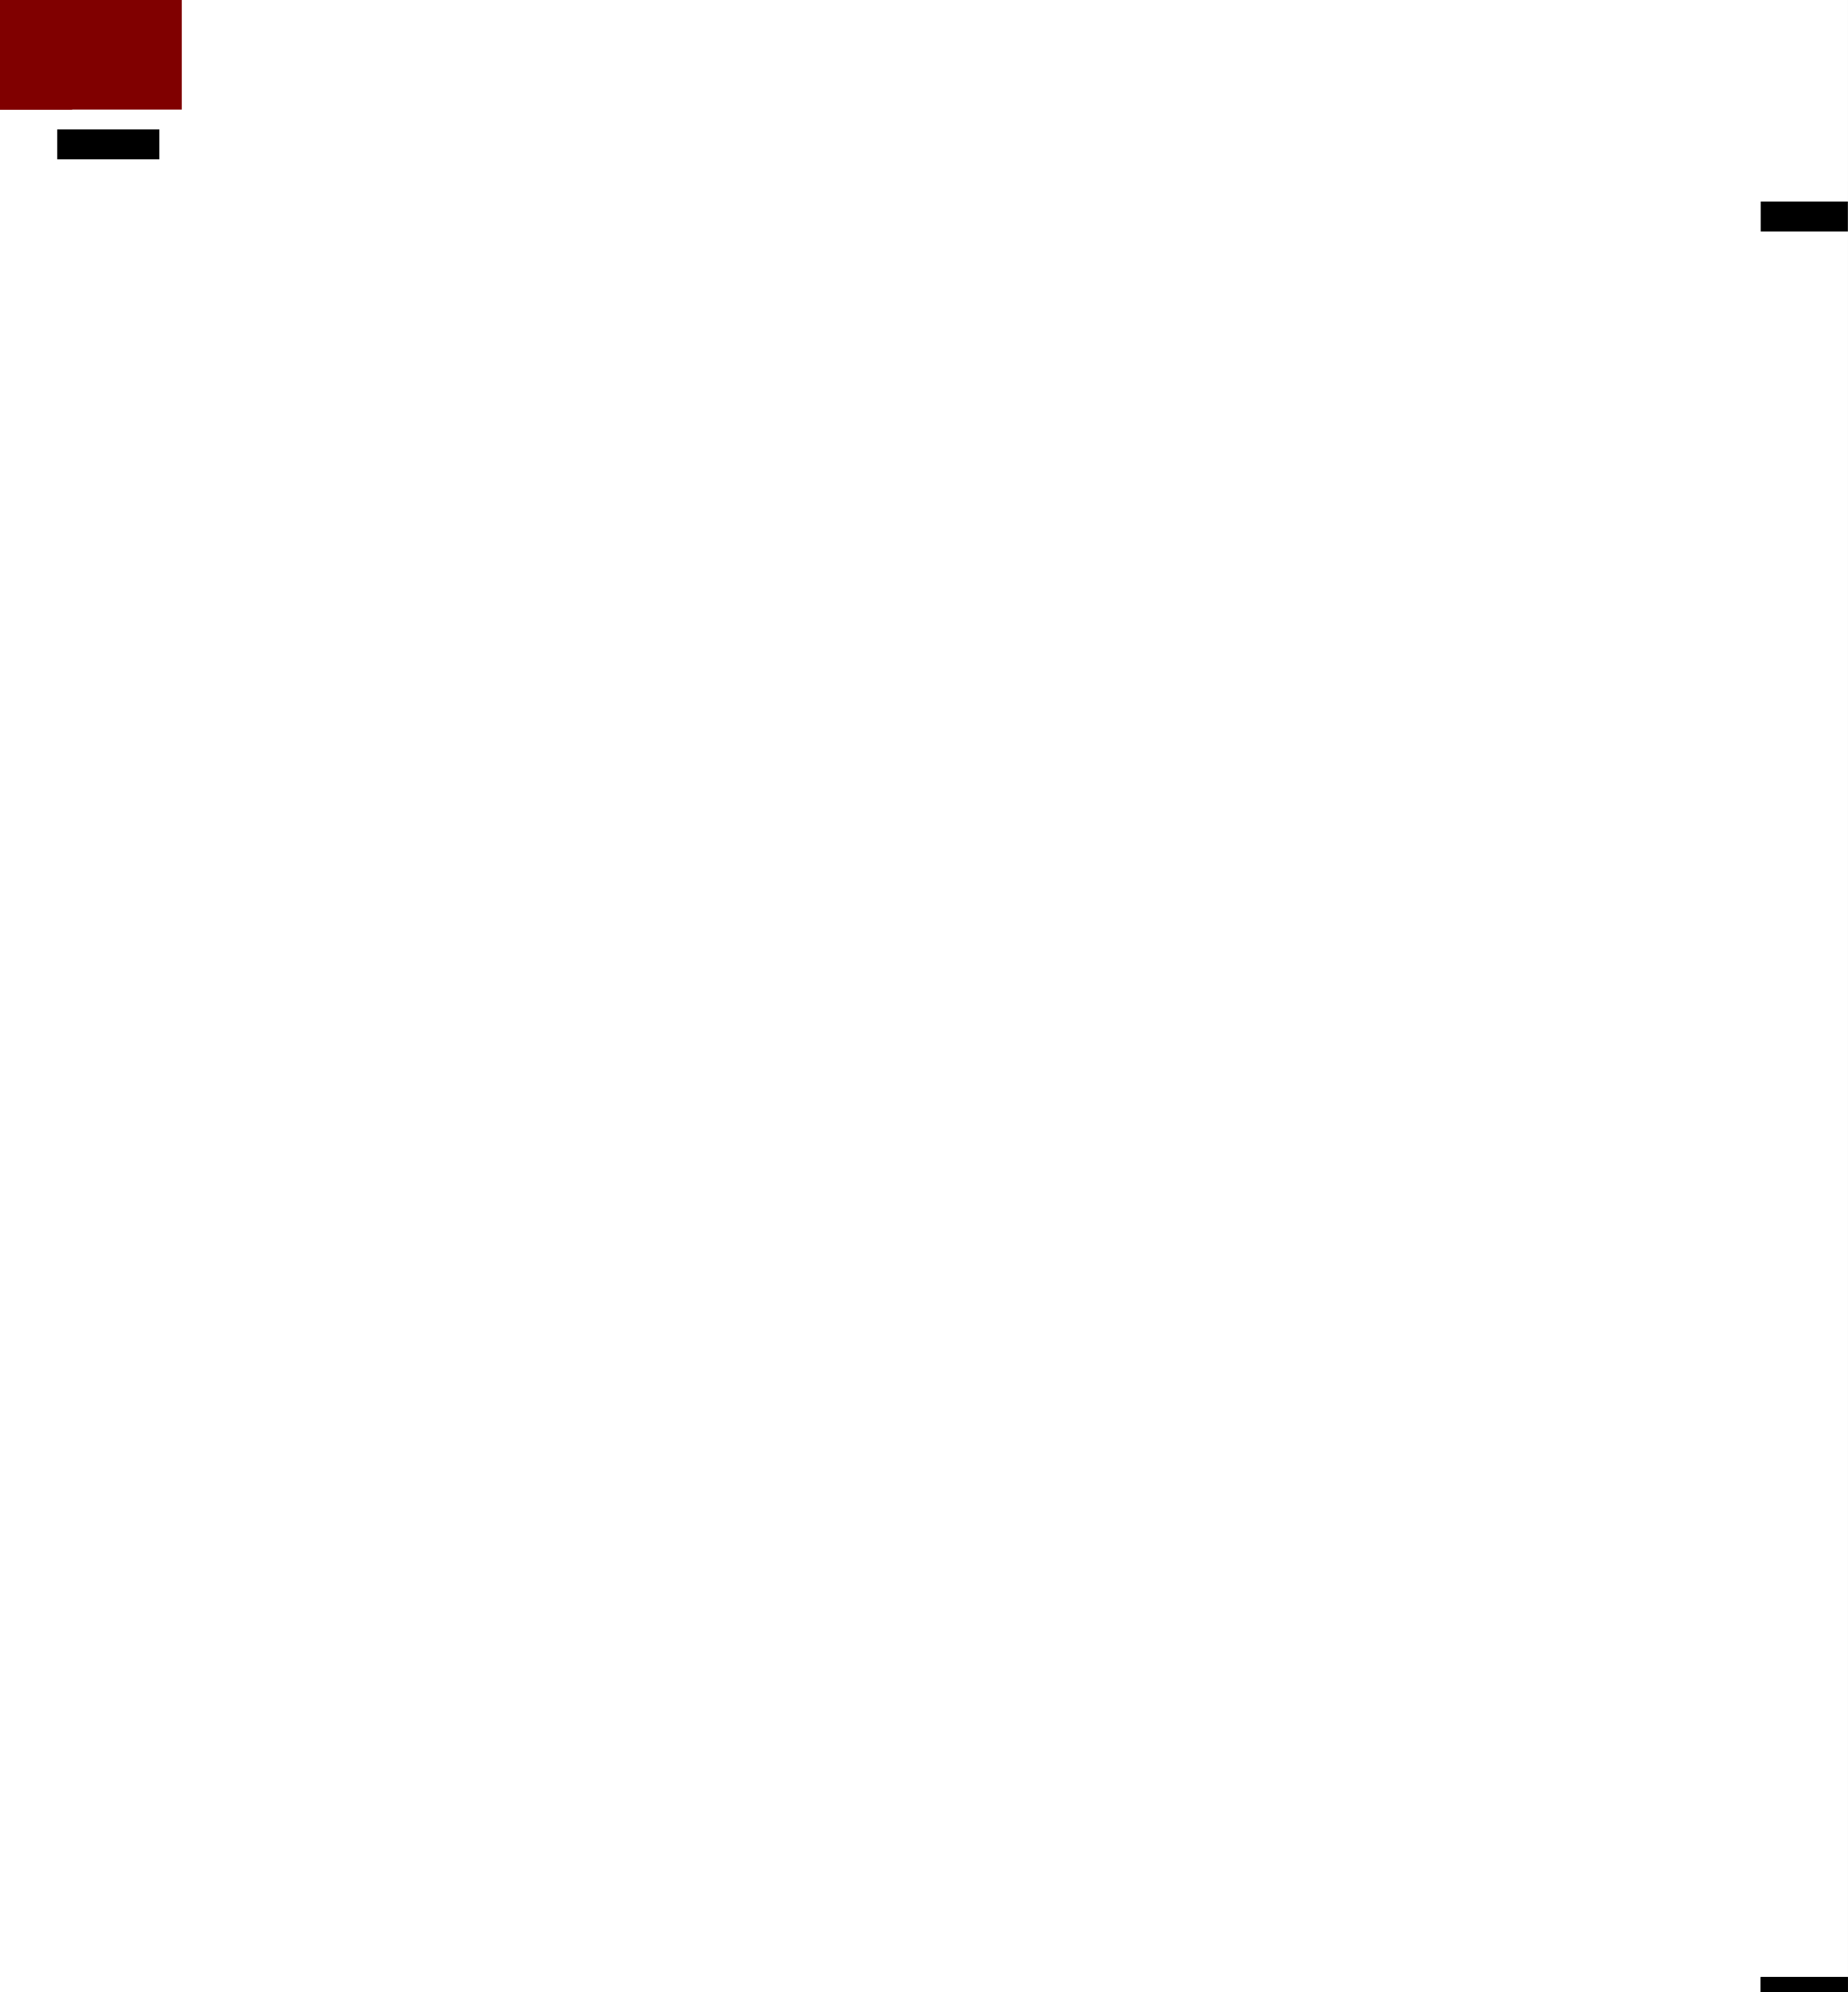
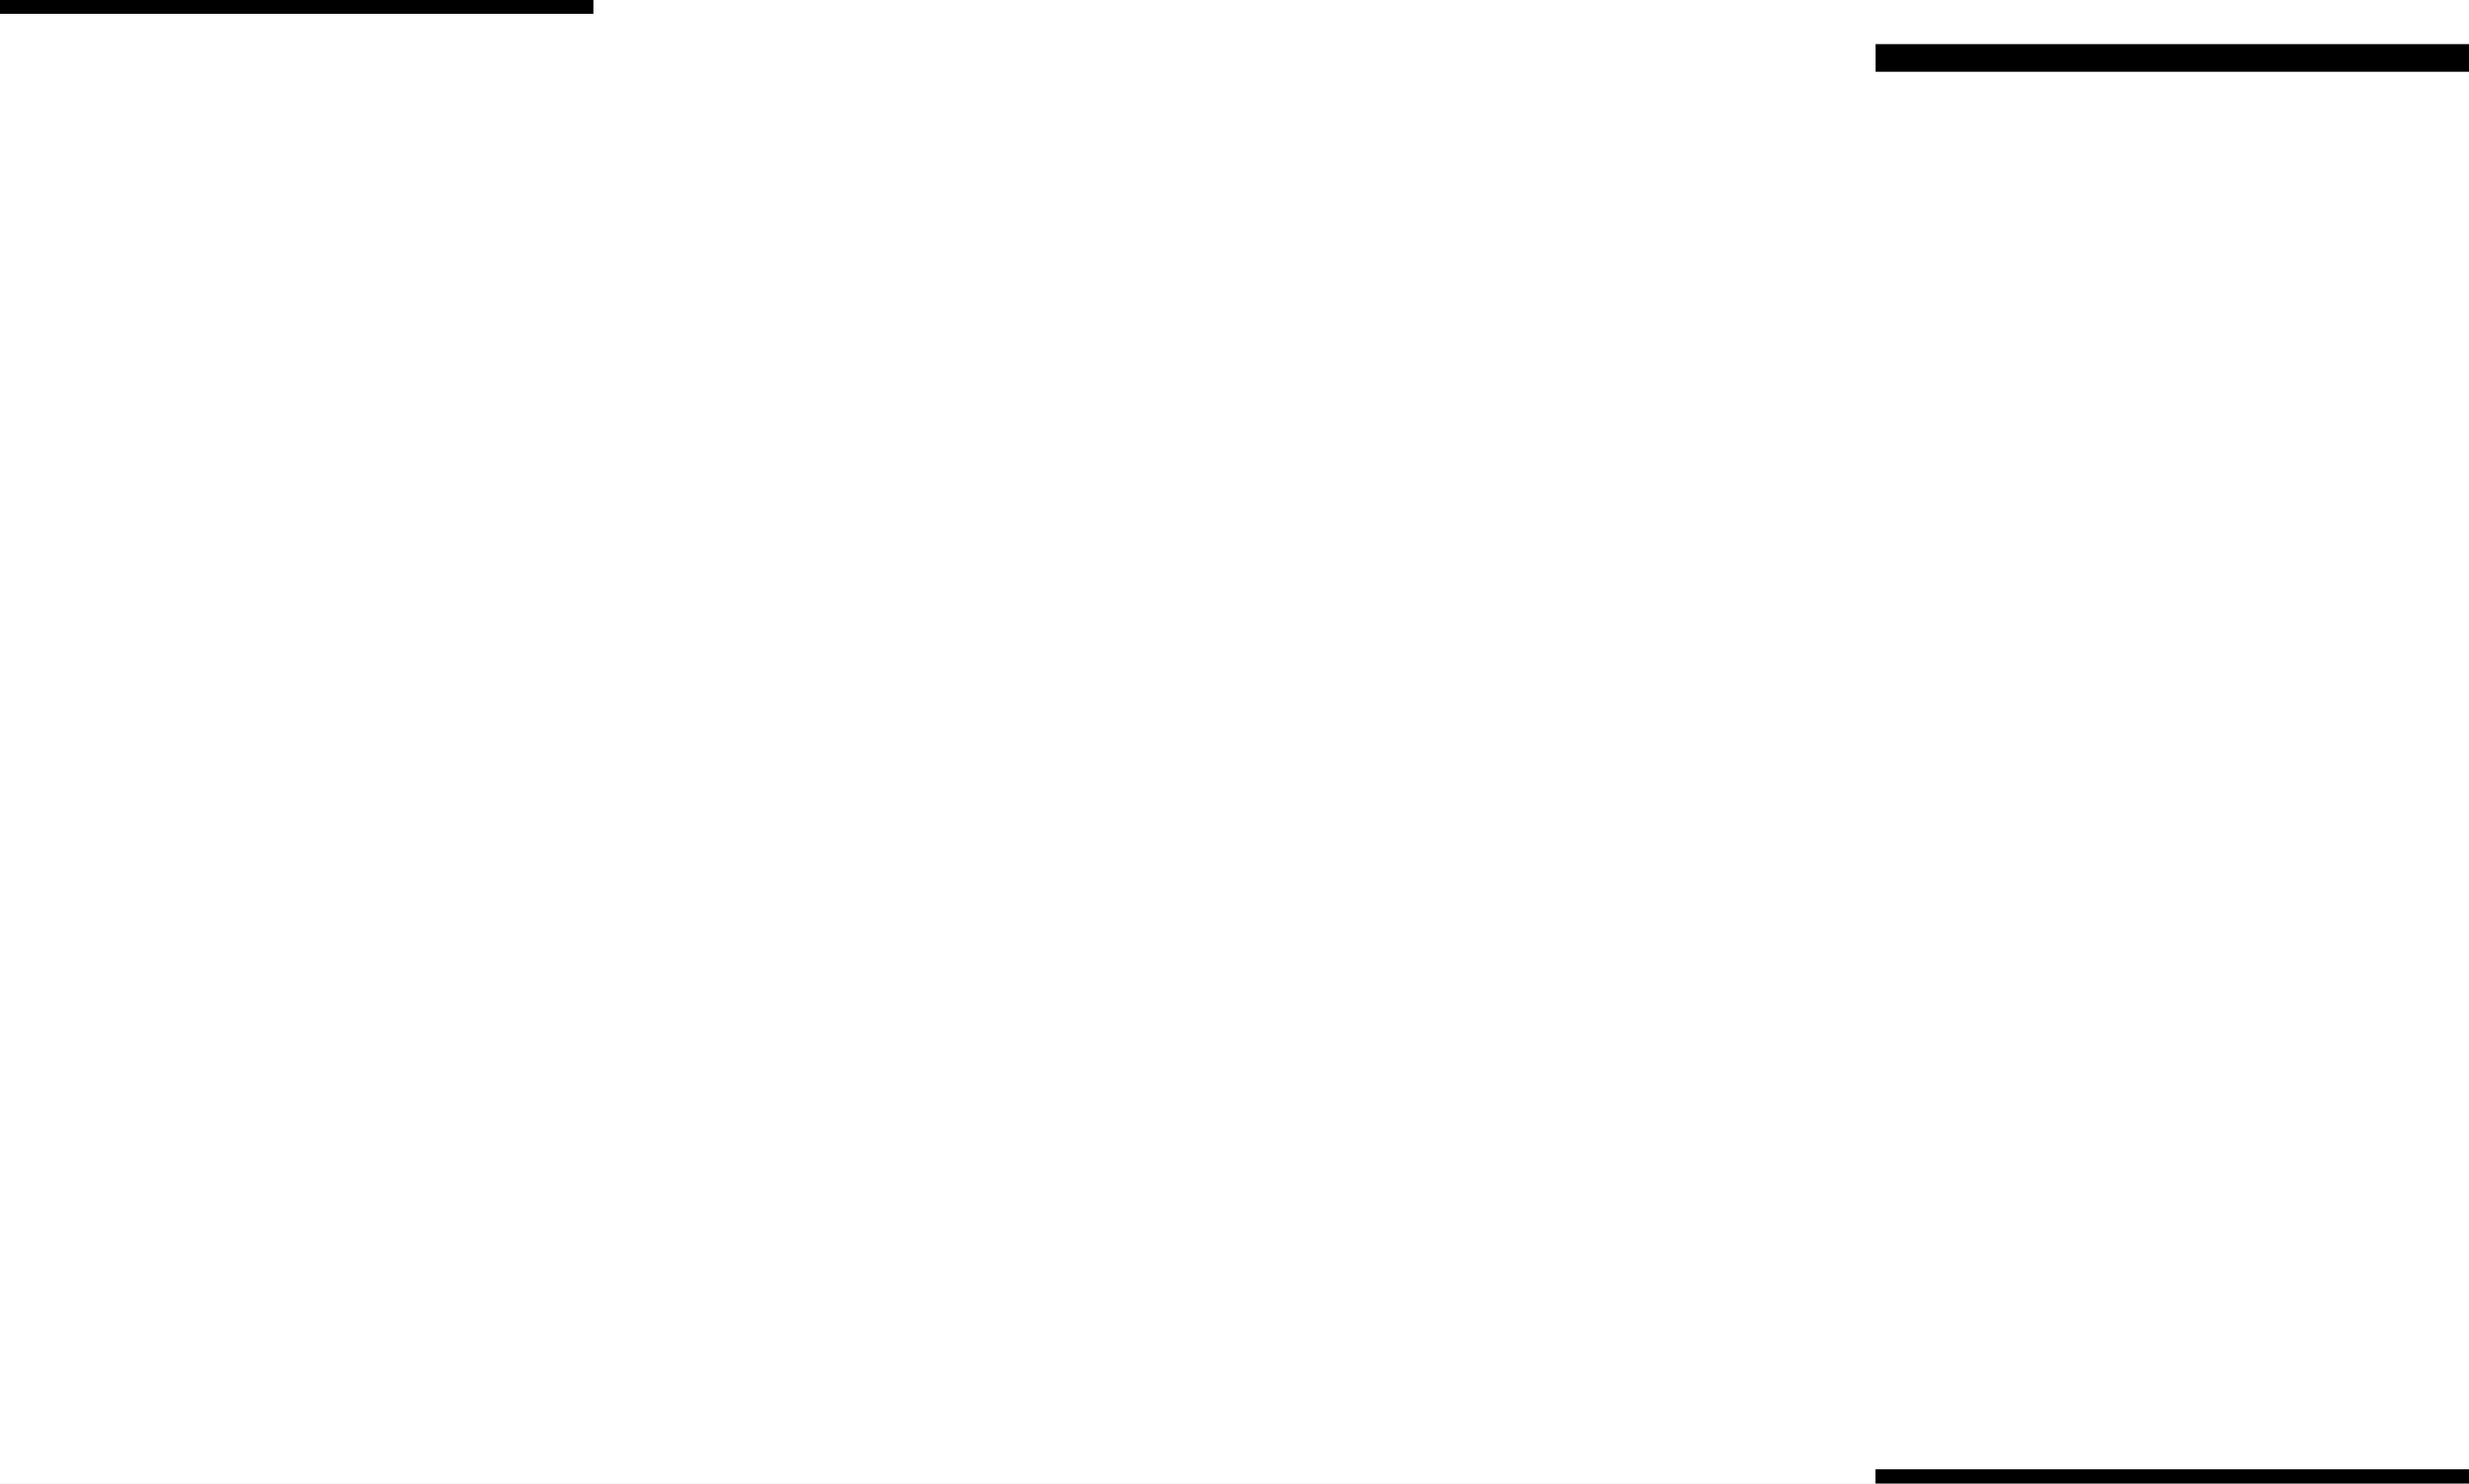
- <svg xmlns="http://www.w3.org/2000/svg" width="246.829pt" height="266.112pt" viewBox="0 0 246.829 266.112" version="1.1">
+ <svg xmlns="http://www.w3.org/2000/svg" width="357.12pt" height="214.607pt" viewBox="0 0 357.12 214.607" version="1.1">
  <defs>
    <style type="text/css">*{stroke-linejoin: round; stroke-linecap: butt}</style>
  </defs>
  <g id="figure_1">
    <g id="patch_1">
-       <path d="M 0 266.112  L 246.829 266.112  L 246.829 0  L 0 0  z " style="fill: #ffffff" />
+       <path d="M 0 214.607  L 357.12 214.607  L 357.12 0  L 0 0  z " style="fill: #ffffff" />
    </g>
    <g id="axes_1">
-       <g id="patch_2">
-         <path d="M 0 9.642  L 9.642 9.642  L 9.642 9.642  L 0 9.642  z " clip-path="url(#pca687eae51)" style="fill: #ffffb0; stroke: #800000; stroke-width: 10; stroke-linejoin: miter" />
-       </g>
-       <g id="patch_3">
-         <path d="M 0 -0  L 19.283 -0  L 19.283 9.642  L 0 9.642  z " clip-path="url(#pca687eae51)" style="fill: #ffffb0; stroke: #800000; stroke-width: 10; stroke-linejoin: miter" />
-       </g>
      <g id="line2d_1">
-         <path d="M 237.187 266.112  L 246.829 266.112  " clip-path="url(#pca687eae51)" style="fill: none; stroke: #000000; stroke-width: 4; stroke-linecap: square" />
+         <path d="M 273.289 214.607  L 357.12 214.607  " clip-path="url(#p4647b6aea8)" style="fill: none; stroke: #000000; stroke-width: 4; stroke-linecap: square" />
      </g>
      <g id="line2d_2">
-         <path d="M 19.283 19.283  L 9.642 19.283  " clip-path="url(#pca687eae51)" style="fill: none; stroke: #000000; stroke-width: 4; stroke-linecap: square" />
+         <path d="M 83.831 0  L 0 -0  " clip-path="url(#p4647b6aea8)" style="fill: none; stroke: #000000; stroke-width: 4; stroke-linecap: square" />
      </g>
      <g id="line2d_3">
-         <path d="M 237.187 266.112  L 246.829 266.112  " clip-path="url(#pca687eae51)" style="fill: none; stroke: #000000; stroke-width: 4; stroke-linecap: square" />
+         <path d="M 273.289 214.607  L 357.12 214.607  " clip-path="url(#p4647b6aea8)" style="fill: none; stroke: #000000; stroke-width: 4; stroke-linecap: square" />
      </g>
      <g id="line2d_4">
-         <path d="M 237.187 28.925  L 246.829 28.925  " clip-path="url(#pca687eae51)" style="fill: none; stroke: #000000; stroke-width: 4; stroke-linecap: square" />
+         <path d="M 273.289 8.383  L 357.12 8.383  " clip-path="url(#p4647b6aea8)" style="fill: none; stroke: #000000; stroke-width: 4; stroke-linecap: square" />
      </g>
    </g>
  </g>
  <defs>
-     <clipPath id="pca687eae51">
-       <rect x="0" y="-0" width="246.829" height="266.112" />
+     <clipPath id="p4647b6aea8">
+       <rect x="0" y="0" width="357.12" height="214.607" />
    </clipPath>
  </defs>
</svg>
